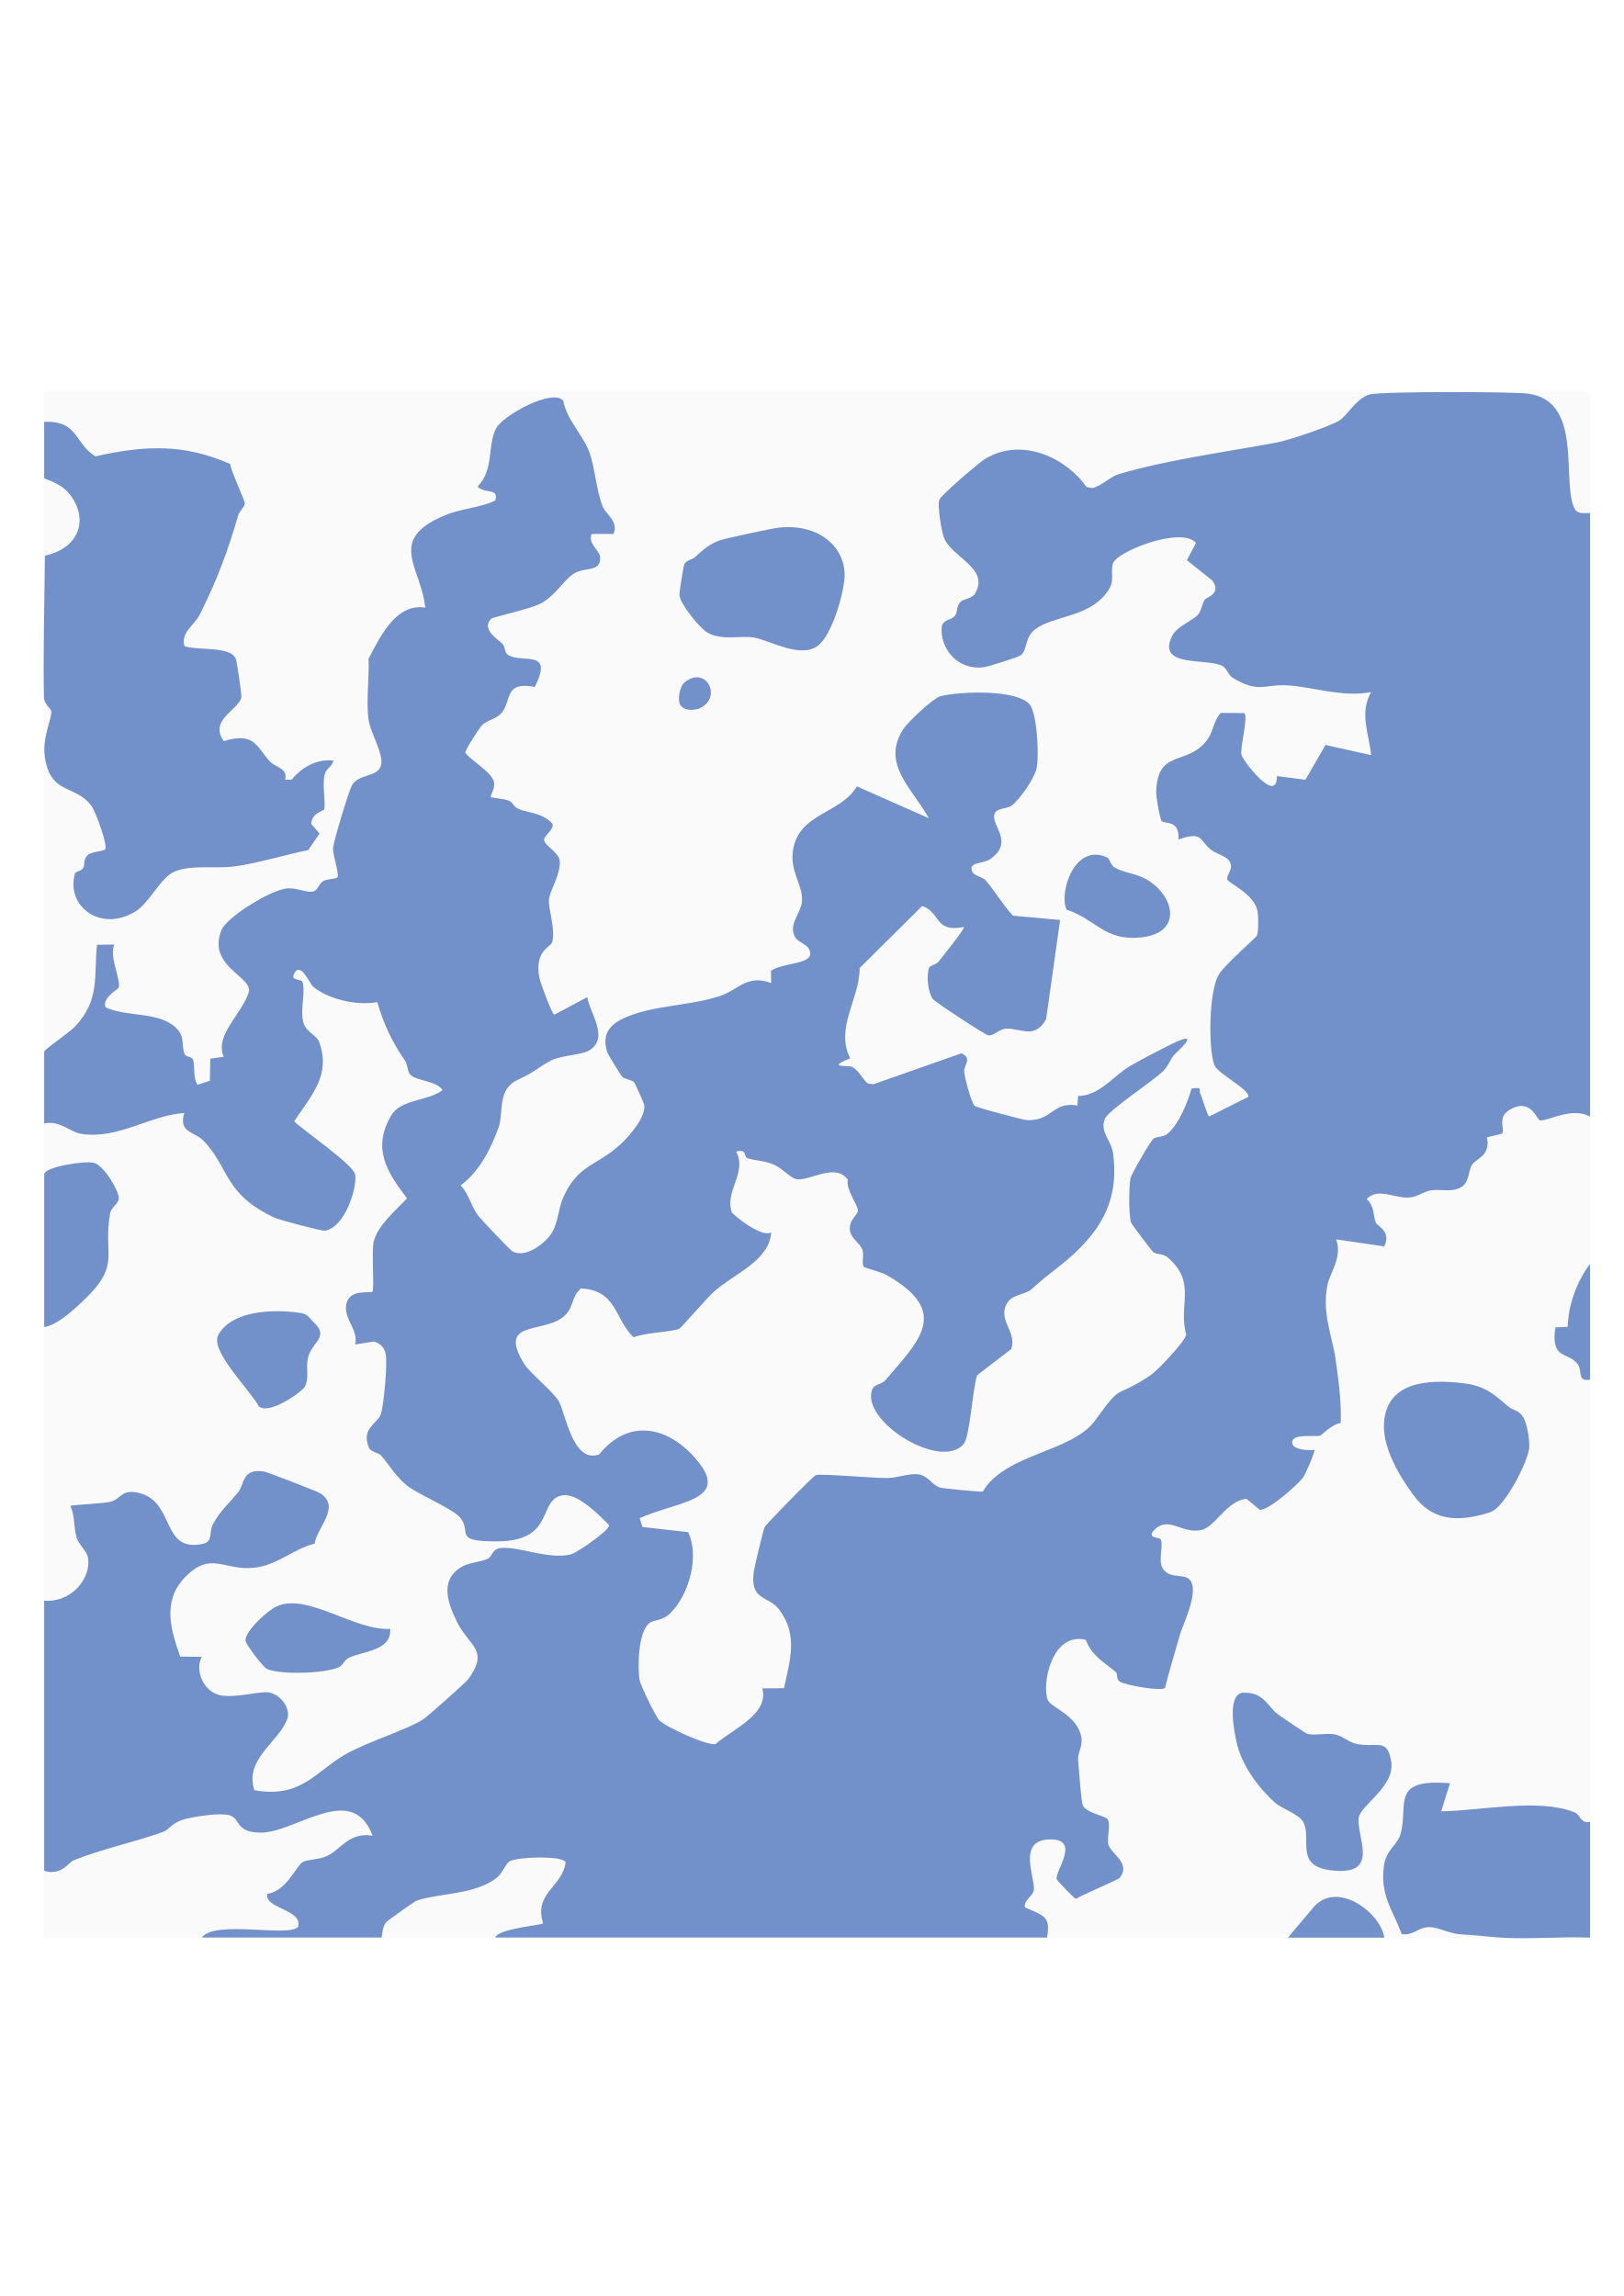
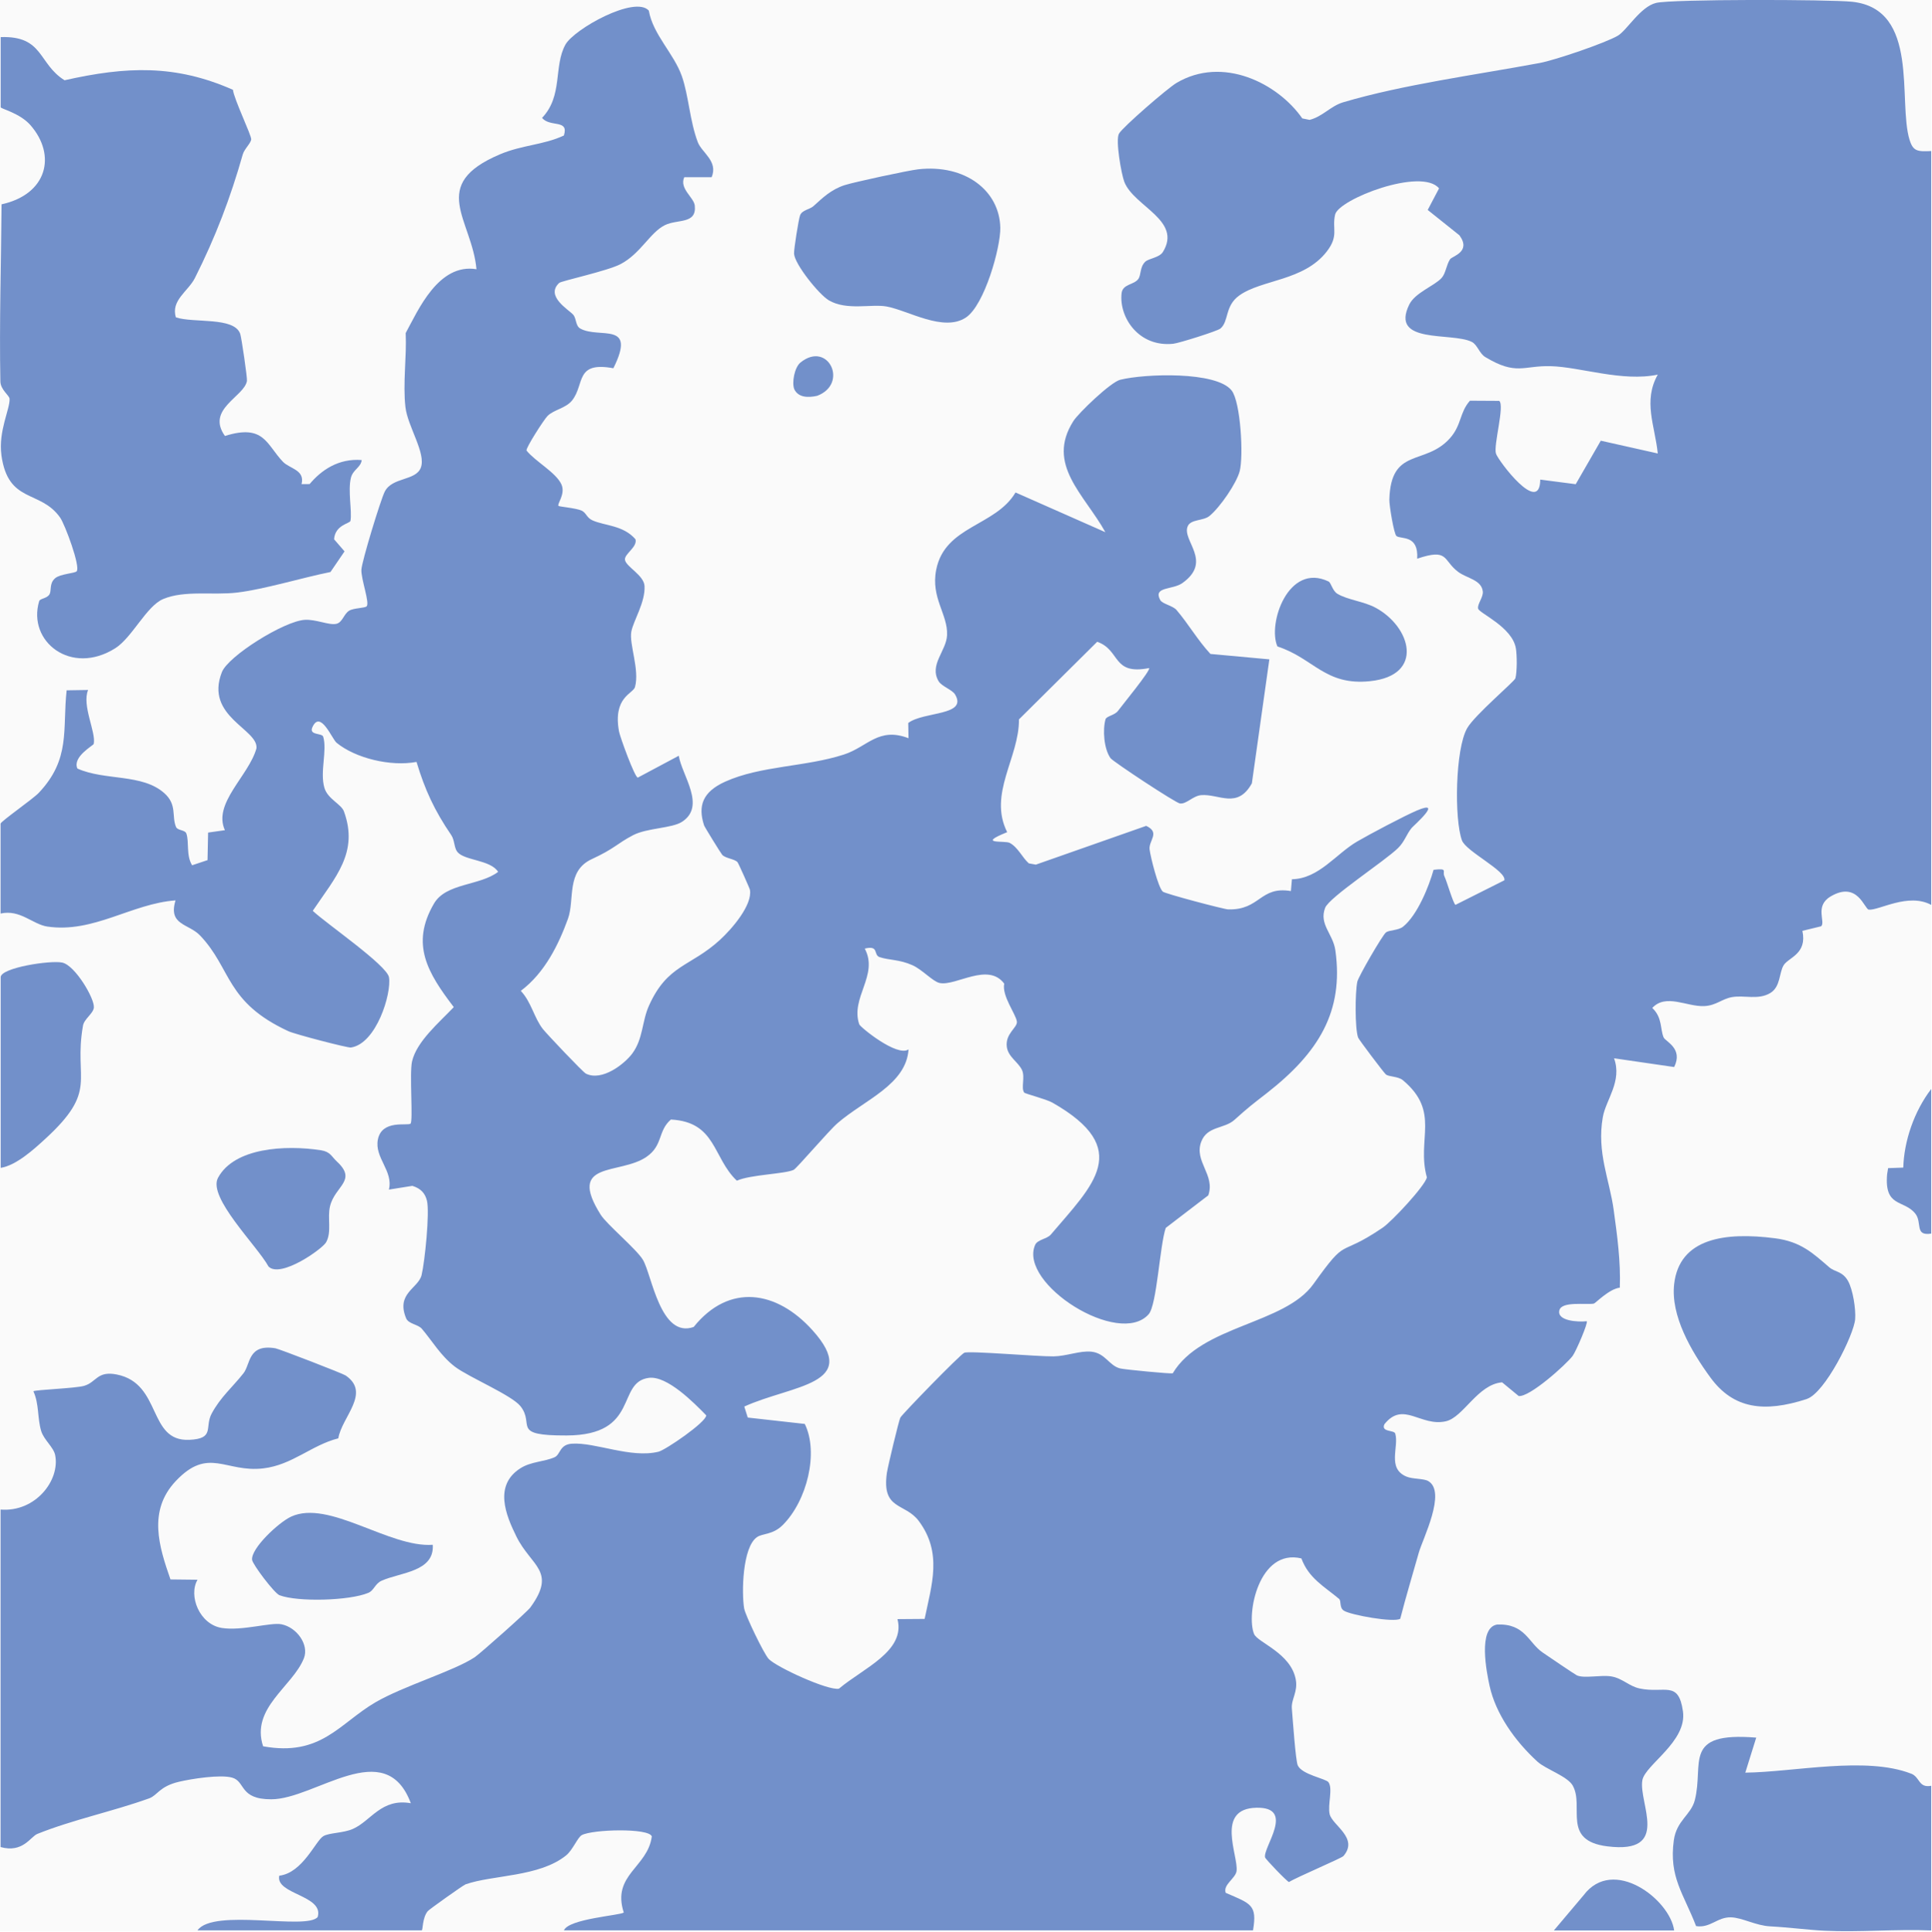
- <svg xmlns="http://www.w3.org/2000/svg" id="Camada_1" version="1.1" viewBox="0 0 595.28 841.89">
+ <svg xmlns="http://www.w3.org/2000/svg" id="Camada_1" version="1.1" viewBox="0 0 566.93 566.93">
  <defs>
    <style>
      .st0 {
        fill: #fafafa;
      }

      .st1 {
        fill: #7290ca;
      }
    </style>
  </defs>
-   <rect class="st0" x="16.02" y="143.78" width="566.93" height="566.93" />
+   <rect class="st0" x="0" width="566.93" height="566.93" />
  <g>
-     <path class="st1" d="M576.59,184.84c-3.5-11.39,3.12-38.4-16.84-40.54-6.62-.71-52.83-.8-57.55.33-4.63,1.1-8.56,8.04-11.25,9.63-3.54,2.09-18.31,7.15-22.92,8.01-18.93,3.52-40.14,6.33-57.71,11.54-3.72,1.11-6.01,4.19-9.86,5.16l-2.14-.43c-7.24-10.39-23.41-18.45-36.95-10.4-2.67,1.59-15.75,12.93-16.86,14.87-1.08,1.87.7,11.94,1.57,14.17,2.8,7.21,17.06,11.27,11.32,20.57-1.03,1.67-4.21,1.91-5.19,2.87-1.66,1.64-1.12,3.84-2.06,5.1-1.29,1.72-4.57,1.4-4.88,4.17-.78,7.13,5.11,15.88,15.18,14.8,1.74-.19,12.96-3.73,13.82-4.45,2.57-2.14,1.24-6.63,5.54-9.71,6.58-4.73,18.94-4.23,25.67-12.88,3.67-4.72,1.51-6.63,2.48-10.88,1.04-4.53,25.38-13.92,30.51-7.69l-3.33,6.33,9.32,7.45c3.57,4.91-2.16,6.09-2.77,7.04-1.11,1.73-1.25,4.16-2.49,5.5-2.16,2.34-7.78,4.29-9.49,7.81-5.71,11.72,12.4,8,18.34,10.92,1.72.85,2.2,3.4,4.03,4.49,9.13,5.47,11.08,2.44,19.16,2.65,8.7.23,21.02,4.67,31.44,2.48-4.38,7.82-.85,14.9,0,23.15l-16.73-3.75-7.36,12.77-10.41-1.35c-.1,10.68-12.26-5.47-12.99-7.6-.82-2.39,2.63-14.2.94-15.51l-8.59-.05c-3.1,3.5-2.41,7.13-5.86,11-7.31,8.21-17.35,2.49-17.8,18.01-.05,1.68,1.35,10.16,2.09,10.72,1.34,1.02,6.52-.48,6.08,6.65,9.32-3.16,7.48.45,12.02,3.86,2.55,1.92,6.9,2.32,7.25,5.8.17,1.67-1.72,3.77-1.37,5.02.37,1.35,9.97,5.36,11.07,11.6.35,2,.38,6.92-.13,8.82-.24.91-11.93,10.77-14.15,14.63-3.55,6.17-3.82,26.84-1.54,32.98,1.2,3.23,13.16,9,12.44,11.7l-14.35,7.21c-.67-.39-2.59-7.08-3.24-8.38-.74-1.5,1.23-2.43-3.19-1.91-1.33,4.78-4.71,13.28-8.95,16.69-1.43,1.15-4.07.95-5.03,1.7-1.04.81-8.1,12.98-8.41,14.49-.63,3.05-.73,13.63.24,16.37.22.61,7.6,10.39,8.16,10.83.94.73,3.58.51,5.01,1.71,11.11,9.31,3.91,17.29,7.02,28.52-.65,2.6-10.28,12.92-13.01,14.77-13.6,9.22-9.91,2.01-20.31,16.54-8.48,11.85-32.86,12.05-41.29,26.19-.74.19-14.12-1.1-15.44-1.43-3.27-.82-4.31-4.48-8.45-4.92-3.3-.35-7.3,1.32-11.08,1.38-4.69.07-24.87-1.7-26.23-1.06-1.31.61-18.15,17.93-18.77,19.04-.42.76-3.66,14.29-3.94,16.19-1.6,11.08,5.31,8.71,9.36,14.16,7,9.41,3.77,18.7,1.71,28.74l-7.97.06c2.43,9.43-10.08,14.42-17.18,20.42-3.16.65-18.42-6.36-20.64-8.75-1.43-1.55-6.86-12.82-7.19-14.82-.76-4.5-.54-17.93,3.76-20.91,1.7-1.18,4.62-.62,7.58-3.57,7.08-7.06,10.62-21.21,6.46-29.67l-16.74-1.87-1.02-3.23c14.01-6.37,34.49-6.36,20-22.43-10.48-11.63-24.43-13.9-34.86-.93-9.77,3.43-12.29-15.32-14.88-19.69-1.88-3.17-10.6-10.38-12.41-13.26-10.05-15.95,5.54-11.62,13.38-16.95,4.99-3.39,3.31-7.63,7.23-11,13.34.72,12.21,11.17,19.35,17.95,4.04-1.79,14.03-1.95,16.67-3.17.93-.43,10.24-11.43,12.95-13.76,7.91-6.82,20.11-11.26,20.79-21.61-3.31,2.33-14.18-6.52-14.47-7.36-2.66-7.84,5.78-14.43,1.62-22.23,4.32-1.05,2.41,1.85,4.38,2.51,2.79.93,5.74.64,9.6,2.36,2.93,1.31,6.01,4.82,8.01,5.23,4.74.98,14.2-6.2,18.95.19-.75,3.61,3.48,8.99,3.72,11.16.19,1.75-3.44,3.47-2.96,7.37.37,3,3.41,4.5,4.48,6.87.93,2.06-.35,5.25.62,6.57.27.37,6.41,1.89,8.32,2.98,23.79,13.57,11.91,24.12-.51,38.72-1.11,1.31-3.9,1.42-4.61,3.05-4.9,11.4,24.71,30.12,33.35,20.32,2.41-2.73,3.25-20.19,5.01-25.34l12.49-9.56c2.11-6.02-4.27-9.94-2.07-15.75,1.76-4.63,6.76-3.72,9.72-6.38,4.34-3.9,5.14-4.45,9.49-7.84,15.3-11.95,22.66-24.03,20.17-41.91-.69-4.93-4.87-7.64-3.01-12.51,1.2-3.14,17.51-13.71,21.43-17.58,1.89-1.86,2.41-3.95,3.94-5.85.52-.64,9.6-8.55,1.6-5.16-3.76,1.6-13.88,6.96-17.55,9.1-6.23,3.62-11.27,10.95-19.17,11.09l-.3,3.47c-9.16-1.52-8.97,5.64-18.43,5.38-1.22-.03-18.53-4.6-19.19-5.22-1.36-1.27-3.58-10.11-3.86-12.36-.33-2.65,3.23-4.95-1-6.94l-32.39,11.38-2.07-.37c-1.96-1.75-3.16-4.7-5.61-6.01-1.43-.77-9.95.55-.74-3.15-5.65-11.23,3.54-21.86,3.46-33.11l22.96-22.78c6.95,2.43,4.29,9.87,15.23,7.72.7.46-8.14,11.21-9.12,12.56-.94,1.3-3.41,1.53-3.67,2.49-.86,3.09-.48,8.64,1.47,11.39.72,1.01,19.09,13.14,20.39,13.31,1.91.24,3.8-2.25,6.24-2.45,5.2-.42,10.64,4.19,14.87-3.47l5.13-36.39-17.29-1.59c-3.75-4.03-6.43-8.77-9.95-12.89-1.1-1.29-4.17-1.78-4.79-2.93-2.19-4.03,3.61-2.92,6.51-4.99,9.03-6.44-.28-12.49,1.57-16.7.92-2.09,4.57-1.5,6.4-3.01,3.12-2.58,7.92-9.59,8.85-13.15,1.14-4.37.29-20.27-2.37-23.67-4.46-5.7-25.54-4.94-32.7-3.15-2.87.72-12.27,9.79-13.76,12.13-8.12,12.76,3.21,21.49,9.39,32.62l-26.37-11.66c-5.91,9.97-20.72,9.74-23.29,22.68-1.64,8.27,3.45,13.06,3.19,19.19-.2,4.68-5.32,8.69-2.49,13.53.87,1.49,4.02,2.52,4.83,3.88,3.81,6.34-9.19,4.94-13.74,8.39l.08,4.47c-8.8-3.39-12.02,2.53-18.93,4.78-11.26,3.67-24.5,3.26-34.94,8-6.54,2.97-8.02,7.06-6.14,12.81.15.47,4.95,8.24,5.32,8.64.97,1.06,3.69,1.21,4.49,2.16.3.36,3.58,7.7,3.65,8.13.76,4.41-5.19,11.37-8.81,14.69-8.73,7.98-15.37,7.14-20.84,19.32-2.08,4.63-1.68,9.73-4.92,14.07-2.25,3.01-8.84,8.22-13.59,5.86-.88-.43-11.48-11.64-12.61-13.07-2.6-3.29-3.41-7.98-6.5-11.22,7.09-5.31,11.14-13.71,13.84-21.14,2.05-5.65-.61-14.03,7.01-17.54,6.74-3.11,7.36-4.54,12.11-7.02,4.15-2.16,11.36-1.99,14.36-3.92,7.18-4.63-.04-13.66-.94-19.4l-12.02,6.41c-.89.03-5.25-12-5.53-13.55-1.83-10.15,4.16-11.05,4.7-13.05,1.39-5.13-1.77-12.6-1.08-16.26.59-3.17,4.13-8.6,3.88-13.37-.17-3.18-5.38-5.64-5.74-7.66-.31-1.75,3.73-3.75,3.07-6.09-3.59-4.13-9.04-3.94-12.58-5.52-1.8-.81-1.82-2.21-3.21-2.87-1.58-.75-6.59-1.16-6.8-1.39-.5-.55,2.14-3.48.85-6.33-1.59-3.5-7.73-6.76-10.24-9.93-.2-.82,5.1-9.05,6.16-10.13,1.79-1.83,5.36-2.26,7.19-4.53,3.81-4.72.78-11.59,12.15-9.49,6.98-14.02-4.2-8.53-9.74-11.67-1.41-.8-1.08-2.99-2.09-4.09-1.38-1.5-8.22-5.44-4.07-9.29.63-.58,14.16-3.5,18-5.51,5.89-3.08,8.67-9.31,13.03-11.45,3.73-1.83,9.35-.2,8.77-5.73-.26-2.44-4.59-4.95-3.09-8.34h8.04c1.96-4.73-2.88-7.19-4.06-10.27-2.36-6.19-2.7-13.76-4.69-19.4-2.36-6.69-8.46-12.16-9.7-19.24-4.08-4.54-21.97,5.43-24.49,10.01-3.51,6.38-.65,15-6.85,21.49,2.4,2.87,7.95.28,6.41,5.17-6.02,2.81-12.2,2.74-18.78,5.53-21.17,8.98-8.22,19.06-6.88,33.72-11.2-1.85-17.17,12.15-20.78,18.74.32,7.06-.87,14.8-.07,21.76.65,5.68,6.14,13.58,4.5,17.79-1.52,3.89-8.37,2.69-10.57,6.99-1.2,2.34-6.75,20.51-6.86,22.92-.13,2.78,2.5,9.73,1.54,10.76-.5.54-3.87.48-5.16,1.3-1.59,1.01-1.93,3.44-3.74,3.84-2.2.48-5.93-1.38-9.29-1.17-6.08.39-22.46,10.63-24.31,15.36-5.12,13.06,10.78,16.71,10.15,22.37-2.26,8.09-12.87,16.12-9.26,24.02l-4.93.7-.17,8.09-4.52,1.51c-1.82-2.87-.81-6.9-1.71-9.36-.39-1.06-2.57-.81-3.02-1.89-1.33-3.19.37-6.51-3.41-9.9-6.5-5.83-17.5-3.62-25.54-7.25-1.55-3.43,4.7-6.79,4.79-7.22.75-3.42-3.55-11.28-1.65-15.84l-6.3.1c-1.26,11.58,1.24,20.14-8.19,30.11-1.7,1.8-11.2,8.4-11.2,9.04v26.38c5.73-1.29,9.43,3.18,13.72,3.82,13.54,2.01,24.77-6.75,37.64-7.68-2.24,7.33,3.85,6.77,7.21,10.31,9.35,9.84,7.35,19.49,25.94,28.1,1.91.88,17.38,4.92,18.33,4.78,7.47-1.11,11.97-15.84,11.18-20.61-.6-3.57-18.47-15.81-22.38-19.52,6.72-9.97,13.53-17.14,9.16-29.17-.79-2.19-4.79-3.63-5.75-6.97-1.36-4.72.88-10.84-.34-14.97-.34-1.14-4.26-.36-3.19-2.76,2.36-5.3,5.76,3.43,7.13,4.55,5.49,4.49,15.78,7.04,23.45,5.61,2.47,8.21,5.27,14.26,10.19,21.47,1.04,1.53.81,3.75,1.82,4.97,2.11,2.56,9.69,2.26,11.95,5.83-5.38,4.13-15.29,3.23-18.84,9.32-6.95,11.92-1.86,20.33,5.82,30.39-4.37,4.59-10.9,10.09-12.25,15.93-.81,3.51.36,17.66-.46,18.29-.9.7-8.39-1.27-9.57,4.63-1.07,5.36,4.6,9.24,3.23,14.72l6.89-1.1c2.56.78,3.77,2.26,4.28,4.36.85,3.48-.63,17.95-1.57,21.82-.96,3.95-7.61,5.34-4.53,12.72.68,1.64,3.48,1.75,4.59,3.04,3.05,3.57,5.55,7.97,9.74,11.16,4.04,3.07,16.67,8.34,19.24,11.6,4.31,5.46-3.01,8.64,13.52,8.58,21.62-.08,14.49-15.61,24.12-16.91,5.4-.73,13.32,7.36,16.88,11,0,2-11.94,10.17-14.02,10.68-8.14,2-18.56-2.82-25.41-2.36-3.69.25-3.32,3.18-5.09,3.98-3.03,1.35-6.89,1.24-10.02,3.23-7.9,5.03-4.28,13.79-1.17,20.08,4.33,8.74,11.91,10.09,4.05,20.82-.92,1.26-14.75,13.54-16.31,14.58-6.13,4.08-20.9,8.41-29.2,13.27-10.53,6.17-15.94,15.97-32.92,12.87-3.69-11.3,8.65-17.47,11.98-25.84,1.57-3.96-2.08-9.13-6.67-9.99-3.12-.58-11.57,2.01-17.39,1.1-6.61-1.03-9.9-9.47-7.17-14.16l-7.94-.09c-3.35-9.61-6.7-20.11,1.54-28.86,9.64-10.24,14.61-2.43,25.71-3.74,8.54-1.01,14.14-6.82,22.02-8.82,1.02-6.28,9.66-13.32,2.16-18.45-.87-.6-19.52-7.8-20.64-7.99-8.12-1.33-7.26,4.68-9.36,7.34-3.22,4.08-6.76,7.02-9.33,11.82-2.15,4,1.03,7.38-6.56,7.72-12.3.55-7.96-16.53-21.3-19.18-5.8-1.15-5.93,2.27-9.59,3.33-2.5.73-14.29,1.15-14.89,1.59,1.72,3.74,1.15,7.91,2.29,11.67.79,2.61,3.65,4.75,4.11,7.09,1.46,7.38-5.79,16.79-16.03,15.97v99.07c6.52,1.84,8.82-3.06,10.78-3.85,10.39-4.18,22.22-6.62,32.85-10.45,2.42-.87,2.99-3.51,8.72-4.86,3.73-.88,12.16-2.2,15.62-1.22,3.99,1.12,2.04,6.38,11.5,6.36,12.93-.02,33.5-18.9,40.95,1.15-8.71-1.52-11.68,5.24-17.05,7.57-2.82,1.23-6.88,1.08-8.62,2.1-2.26,1.32-6.06,10.79-12.94,11.61-1.21,5.49,13.16,5.7,11.28,12.12-3.19,3.96-30.62-2.66-35.28,3.92h65.82c.36,0,.13-3.64,1.77-5.64.41-.5,10.41-7.62,11.09-7.86,8-2.81,21.65-2.13,29.53-8.5,1.95-1.58,3.37-5.3,4.61-5.96,3.17-1.69,19.74-2.14,20.54.39-1.18,9.12-11.82,11.25-8.23,22.35-1.1.84-16.18,1.83-17.56,5.22h202.29c1.28-7.56-.67-7.82-8.02-11.01-.87-2.38,2.9-4.23,3.19-6.4.58-4.49-6.33-18.28,5.78-18.58,11.68-.28,1.86,11.72,2.59,14.58.13.53,6.46,7.13,7.02,7.23,2.28-1.44,15.42-6.98,15.99-7.64,4.55-5.31-3.28-9-4.05-12.28-.64-2.73,1.01-7.5-.35-9.38-.78-1.08-7.85-2.22-9.03-4.98-.63-1.48-1.46-13.48-1.72-16.64-.23-2.74,1.81-4.87,1.15-8.52-1.42-7.8-11.22-10.86-12.25-13.39-2.37-5.78,1.41-25.15,13.9-22.17,2.14,5.81,6.65,8.2,11.04,11.86.77.64-.01,2.59,1.46,3.5,2.09,1.29,14.74,3.54,16.52,2.35,1.66-6.5,3.63-12.94,5.45-19.42,1.13-4,8.22-17.87,2.76-21-1.38-.79-4.52-.53-6.39-1.31-5.77-2.42-2.15-8.71-3.28-12.61-.32-1.13-4.26-.38-3.2-2.75,5.55-7,10.68.85,18.09-.89,5.14-1.2,9.31-10.84,16.47-11.42l4.86,4.01c3.17.45,13.95-9.25,15.84-11.76.99-1.32,4.64-9.83,4.14-10.19-2.53.28-8.79-.05-8.03-3.2.66-2.75,7.85-1.56,10.11-1.97.48-.09,4.5-4.33,7.63-4.68.29-7.66-.76-15.29-1.8-22.87-1.22-8.87-5-16.81-3.19-27.17.9-5.14,5.76-10.57,3.3-17.3l17.65,2.57c2.73-5.49-2.57-7.48-3.09-8.69-1.05-2.45-.33-5.85-3.34-8.65,4.01-4.33,10.17-.31,15.28-.55,3.45-.17,5.18-2.11,8.09-2.63,3.66-.66,7.76.93,11.31-1.23,3-1.83,2.54-5.95,3.89-8.14,1.42-2.3,6.98-3.28,5.5-10.09l5.5-1.34c1.39-1.25-1.99-5.91,2.76-8.74,7.94-4.73,9.96,3.72,11.23,3.85,2.94.32,11.56-5.05,18.33-1.39v-221.3c-3.98.19-5.32.1-6.35-3.27Z" />
-     <path class="st1" d="M577.03,664.45c-13.28-5.17-34.42-.45-48.66-.29l3.21-10.28c-21.85-1.8-15.26,7.58-18.03,18.37-1.12,4.34-5.36,5.92-6.16,11.78-1.48,10.76,2.86,15.62,6.54,25.18,4.19.64,6.21-2.69,10.23-2.58,3.32.09,7.23,2.42,11.48,2.65,5.84.32,11.33,1.06,15.92,1.28,10.28.51,21.06-.52,31.39-.08v-42.46c-3.79.7-3.23-2.53-5.91-3.58Z" />
-     <path class="st1" d="M570.29,486.69l-.29,1.81c-.86,9.83,4.92,7.36,8.26,11.52,2.14,2.66-.31,6.66,4.69,5.89v-42.46c-5.08,6.66-7.97,15.31-8.21,23.08l-4.44.16Z" />
-     <path class="st1" d="M16.42,277.37c1.97,14.39,11.4,10.06,17.24,18.35,1.42,2.02,6.04,14.45,4.85,15.77-.55.61-4.81.74-6.31,2.03-1.84,1.59-.96,3.66-1.71,4.8-.79,1.2-2.74,1.13-2.98,1.94-3.54,11.81,9.35,22.01,22.33,13.82,4.97-3.14,9.16-12.39,14.07-14.45,6.31-2.65,14.66-1.05,21.71-1.9,7.98-.95,19.2-4.39,27.4-6.03l4.13-6.06-3.07-3.55c.3-4.27,4.66-4.61,4.81-5.41.52-2.76-.82-8.85.14-12.67.6-2.38,2.94-3.03,3.16-5.18-6.8-.54-11.85,2.95-15.29,7.05l-2.37.02c1.06-4.21-3.51-4.52-5.47-6.57-4.88-5.11-5.5-11.18-17.02-7.57-5.63-7.89,5.68-11.5,6.46-16.16.14-.83-1.61-12.79-1.98-13.83-1.78-5.05-13.55-3.08-18.87-4.82-1.57-4.96,3.62-7.69,5.55-11.51,6.09-12.07,10.48-23.67,14.07-36.32.45-1.6,2.39-3.29,2.48-4.44.09-1.16-5.07-11.84-5.36-14.54-16.93-7.47-31.25-6.89-49.43-2.8-7.81-4.86-6.13-13.12-18.76-12.68v20.59c0,.45,5.61,1.7,8.72,5.24,7.72,8.8,4.99,20.31-8.46,23.26-.13,17.24-.68,34.69-.35,51.98.05,2.48,2.63,4.1,2.7,5.1.19,2.86-3.35,9.53-2.39,16.53Z" />
-     <path class="st1" d="M259.33,231.95c5.28,3.08,12.51.98,16.98,1.81,6.33,1.17,16.7,7.58,23.25,3.23,5.5-3.65,10.22-20.68,10.1-26.36-.22-10.86-10.27-18.71-24.12-17.15-2.89.33-18.87,3.76-21.62,4.66-4.02,1.32-6.41,3.72-9.15,6.18-1.02.92-3.27,1.11-3.88,2.63-.43,1.07-1.84,9.96-1.78,11.29.15,3.08,7.35,12.03,10.21,13.7Z" />
-     <path class="st1" d="M546.4,554.46c5.37-1.74,13.84-18.82,14.22-23.41.24-2.89-.65-8.75-2.14-11.32-1.64-2.82-3.81-2.51-5.49-3.96-4.61-3.95-8.19-7.5-15.89-8.49-14.7-1.9-28.06-.04-29.61,13.43-1.06,9.24,4.91,19.62,10.67,27.48,6.71,9.16,15.71,10.35,28.25,6.28Z" />
-     <path class="st1" d="M477.76,668.05c3.36,6.1-3.35,16.05,10.08,17.74,18.93,2.38,9.08-12.76,10.32-19.43.84-4.55,13.18-11.31,11.91-20.21-1.31-9.2-5.37-5.16-12.68-6.69-3.2-.67-5.08-3.03-8.41-3.56-3.04-.48-7.97.68-10.07-.31-.59-.28-8.44-5.6-10.06-6.72-4.14-2.86-5.15-8.53-13.32-8.19-5.76.91-3.06,14.23-2.21,18.06,1.78,8.07,7.33,16.07,14.05,22.2,2.48,2.26,8.84,4.26,10.4,7.1Z" />
-     <path class="st1" d="M43.56,439.55c.29-2.55-5.46-12.36-9.26-13.2-3.42-.76-18.09,1.5-18.09,4.29v55.97c4.58-.72,9.78-5.49,12.89-8.33,16.03-14.63,8.42-17.23,11.27-33.42.35-1.99,3-3.52,3.2-5.31Z" />
-     <path class="st1" d="M114.9,484.74c-1.56-1.44-1.89-2.87-4.71-3.3-10.47-1.6-25.44-.74-30.18,8.11-3.08,5.75,11.51,19.95,14.84,26.04,3.56,3.52,15.79-5.16,16.89-7.11,1.75-3.11.31-7.16,1.17-10.64,1.47-5.94,8.07-7.48,1.99-13.1Z" />
-     <path class="st1" d="M101.45,589.01c-3.66,1.69-11.79,9.32-11.43,12.66.15,1.36,6.53,9.82,8.06,10.4,5.36,2.03,20.56,1.62,26.06-.7,1.69-.71,1.93-2.68,3.92-3.57,5.57-2.48,15.5-2.58,15-10.54-12.82.9-30.49-13.38-41.6-8.26Z" />
-     <path class="st1" d="M418.25,343.74c16.09-1.69,11.98-16.05,1.48-21.61-3.48-1.84-8.07-2.24-11.09-4.03-1.48-.88-1.84-3.25-2.61-3.62-11.85-5.7-17.97,12.53-15,19.08,10.68,3.47,13.97,11.58,27.22,10.18Z" />
-     <path class="st1" d="M480.9,700.14l-8.73,10.34h35.32c-1.2-9.08-17.91-21.91-26.59-10.34Z" />
-     <path class="st1" d="M255.92,259.96c9.34-3.54,3.19-16.32-4.91-9.77-1.77,1.43-2.59,5.93-1.82,7.84,1.15,2.42,3.97,2.55,6.73,1.93Z" />
+     <path class="st1" d="M560.57,41.06c-3.5-11.39,3.12-38.4-16.84-40.54-6.62-.71-52.83-.8-57.55.33-4.63,1.1-8.56,8.04-11.25,9.63-3.54,2.09-18.31,7.15-22.92,8.01-18.93,3.52-40.14,6.33-57.71,11.54-3.72,1.11-6.01,4.19-9.86,5.16l-2.14-.43c-7.24-10.39-23.41-18.45-36.95-10.4-2.67,1.59-15.75,12.93-16.86,14.87-1.08,1.87.7,11.94,1.57,14.17,2.8,7.21,17.06,11.27,11.32,20.57-1.03,1.67-4.21,1.91-5.19,2.87-1.66,1.64-1.12,3.84-2.06,5.1-1.29,1.72-4.57,1.4-4.88,4.17-.78,7.13,5.11,15.88,15.18,14.8,1.74-.19,12.96-3.73,13.82-4.45,2.57-2.14,1.24-6.63,5.54-9.71,6.58-4.73,18.94-4.23,25.67-12.88,3.67-4.72,1.51-6.63,2.48-10.88,1.04-4.53,25.38-13.92,30.51-7.69l-3.33,6.33,9.32,7.45c3.57,4.91-2.16,6.09-2.77,7.04-1.11,1.73-1.25,4.16-2.49,5.5-2.16,2.34-7.78,4.29-9.49,7.81-5.71,11.72,12.4,8,18.34,10.92,1.72.85,2.2,3.4,4.03,4.49,9.13,5.47,11.08,2.44,19.16,2.65,8.7.23,21.02,4.67,31.44,2.48-4.38,7.82-.85,14.9,0,23.15l-16.73-3.75-7.36,12.77-10.41-1.35c-.1,10.68-12.26-5.47-12.99-7.6-.82-2.39,2.63-14.2.94-15.51l-8.59-.05c-3.1,3.5-2.41,7.13-5.86,11-7.31,8.21-17.35,2.49-17.8,18.01-.05,1.68,1.35,10.16,2.09,10.72,1.34,1.02,6.52-.48,6.08,6.65,9.32-3.16,7.48.45,12.02,3.86,2.55,1.92,6.9,2.32,7.25,5.8.17,1.67-1.72,3.77-1.37,5.02.37,1.35,9.97,5.36,11.07,11.6.35,2,.38,6.92-.13,8.82-.24.91-11.93,10.77-14.15,14.63-3.55,6.17-3.82,26.84-1.54,32.98,1.2,3.23,13.16,9,12.44,11.7l-14.35,7.21c-.67-.39-2.59-7.08-3.24-8.38-.74-1.5,1.23-2.43-3.19-1.91-1.33,4.78-4.71,13.28-8.95,16.69-1.43,1.15-4.07.95-5.03,1.7-1.04.81-8.1,12.98-8.41,14.49-.63,3.05-.73,13.63.24,16.37.22.61,7.6,10.39,8.16,10.83.94.73,3.58.51,5.01,1.71,11.11,9.31,3.91,17.29,7.02,28.52-.65,2.6-10.28,12.92-13.01,14.77-13.6,9.22-9.91,2.01-20.31,16.54-8.48,11.85-32.86,12.05-41.29,26.19-.74.19-14.12-1.1-15.44-1.43-3.27-.82-4.31-4.48-8.45-4.92-3.3-.35-7.3,1.32-11.08,1.38-4.69.07-24.87-1.7-26.23-1.06-1.31.61-18.15,17.93-18.77,19.04-.42.76-3.66,14.29-3.94,16.19-1.6,11.08,5.31,8.71,9.36,14.16,7,9.41,3.77,18.7,1.71,28.74l-7.97.06c2.43,9.43-10.08,14.42-17.18,20.42-3.16.65-18.42-6.36-20.64-8.75-1.43-1.55-6.86-12.82-7.19-14.82-.76-4.5-.54-17.93,3.76-20.91,1.7-1.18,4.62-.62,7.58-3.57,7.08-7.06,10.62-21.21,6.46-29.67l-16.74-1.87-1.02-3.23c14.01-6.37,34.49-6.36,20-22.43-10.48-11.63-24.43-13.9-34.86-.93-9.77,3.43-12.29-15.32-14.88-19.69-1.88-3.17-10.6-10.38-12.41-13.26-10.05-15.95,5.54-11.62,13.38-16.95,4.99-3.39,3.31-7.63,7.23-11,13.34.72,12.21,11.17,19.35,17.95,4.04-1.79,14.03-1.95,16.67-3.17.93-.43,10.24-11.43,12.95-13.76,7.91-6.82,20.11-11.26,20.79-21.61-3.31,2.33-14.18-6.52-14.47-7.36-2.66-7.84,5.78-14.43,1.62-22.23,4.32-1.05,2.41,1.85,4.38,2.51,2.79.93,5.74.64,9.6,2.36,2.93,1.31,6.01,4.82,8.01,5.23,4.74.98,14.2-6.2,18.95.19-.75,3.61,3.48,8.99,3.72,11.16.19,1.75-3.44,3.47-2.96,7.37.37,3,3.41,4.5,4.48,6.87.93,2.06-.35,5.25.62,6.57.27.37,6.41,1.89,8.32,2.98,23.79,13.57,11.91,24.12-.51,38.72-1.11,1.31-3.9,1.42-4.61,3.05-4.9,11.4,24.71,30.12,33.35,20.32,2.41-2.73,3.25-20.19,5.01-25.34l12.49-9.56c2.11-6.02-4.27-9.94-2.07-15.75,1.76-4.63,6.76-3.72,9.72-6.38,4.34-3.9,5.14-4.45,9.49-7.84,15.3-11.95,22.66-24.03,20.17-41.91-.69-4.93-4.87-7.64-3.01-12.51,1.2-3.14,17.51-13.71,21.43-17.58,1.89-1.86,2.41-3.95,3.94-5.85.52-.64,9.6-8.55,1.6-5.16-3.76,1.6-13.88,6.96-17.55,9.1-6.23,3.62-11.27,10.95-19.17,11.09l-.3,3.47c-9.16-1.52-8.97,5.64-18.43,5.38-1.22-.03-18.53-4.6-19.19-5.22-1.36-1.27-3.58-10.11-3.86-12.36-.33-2.65,3.23-4.95-1-6.94l-32.39,11.38-2.07-.37c-1.96-1.75-3.16-4.7-5.61-6.01-1.43-.77-9.95.55-.74-3.15-5.65-11.23,3.54-21.86,3.46-33.11l22.96-22.78c6.95,2.43,4.29,9.87,15.23,7.72.7.46-8.14,11.21-9.12,12.56-.94,1.3-3.41,1.53-3.67,2.49-.86,3.09-.48,8.64,1.47,11.39.72,1.01,19.09,13.14,20.39,13.31,1.91.24,3.8-2.25,6.24-2.45,5.2-.42,10.64,4.19,14.87-3.47l5.13-36.39-17.29-1.59c-3.75-4.03-6.43-8.77-9.95-12.89-1.1-1.29-4.17-1.78-4.79-2.93-2.19-4.03,3.61-2.92,6.51-4.99,9.03-6.44-.28-12.49,1.57-16.7.92-2.09,4.57-1.5,6.4-3.01,3.12-2.58,7.92-9.59,8.85-13.15,1.14-4.37.29-20.27-2.37-23.67-4.46-5.7-25.54-4.94-32.7-3.15-2.87.72-12.27,9.79-13.76,12.13-8.12,12.76,3.21,21.49,9.39,32.62l-26.37-11.66c-5.91,9.97-20.72,9.74-23.29,22.68-1.64,8.27,3.45,13.06,3.19,19.19-.2,4.68-5.32,8.69-2.49,13.53.87,1.49,4.02,2.52,4.83,3.88,3.81,6.34-9.19,4.94-13.74,8.39l.08,4.47c-8.8-3.39-12.02,2.53-18.93,4.78-11.26,3.67-24.5,3.26-34.94,8-6.54,2.97-8.02,7.06-6.14,12.81.15.47,4.95,8.24,5.32,8.64.97,1.06,3.69,1.21,4.49,2.16.3.36,3.58,7.7,3.65,8.13.76,4.41-5.19,11.37-8.81,14.69-8.73,7.98-15.37,7.14-20.84,19.32-2.08,4.63-1.68,9.73-4.92,14.07-2.25,3.01-8.84,8.22-13.59,5.86-.88-.43-11.48-11.64-12.61-13.07-2.6-3.29-3.41-7.98-6.5-11.22,7.09-5.31,11.14-13.71,13.84-21.14,2.05-5.65-.61-14.03,7.01-17.54,6.74-3.11,7.36-4.54,12.11-7.02,4.15-2.16,11.36-1.99,14.36-3.92,7.18-4.63-.04-13.66-.94-19.4l-12.02,6.41c-.89.03-5.25-12-5.53-13.55-1.83-10.15,4.16-11.05,4.7-13.05,1.39-5.13-1.77-12.6-1.08-16.26.59-3.17,4.13-8.6,3.88-13.37-.17-3.18-5.38-5.64-5.74-7.66-.31-1.75,3.73-3.75,3.07-6.09-3.59-4.13-9.04-3.94-12.58-5.52-1.8-.81-1.82-2.21-3.21-2.87-1.58-.75-6.59-1.16-6.8-1.39-.5-.55,2.14-3.48.85-6.33-1.59-3.5-7.73-6.76-10.24-9.93-.2-.82,5.1-9.05,6.16-10.13,1.79-1.83,5.36-2.26,7.19-4.53,3.81-4.72.78-11.59,12.15-9.49,6.98-14.02-4.2-8.53-9.74-11.67-1.41-.8-1.08-2.99-2.09-4.09-1.38-1.5-8.22-5.44-4.07-9.29.63-.58,14.16-3.5,18-5.51,5.89-3.08,8.67-9.31,13.03-11.45,3.73-1.83,9.35-.2,8.77-5.73-.26-2.44-4.59-4.95-3.09-8.34h8.04c1.96-4.73-2.88-7.19-4.06-10.27-2.36-6.19-2.7-13.76-4.69-19.4-2.36-6.69-8.46-12.16-9.7-19.24-4.08-4.54-21.97,5.43-24.49,10.01-3.51,6.38-.65,15-6.85,21.49,2.4,2.87,7.95.28,6.41,5.17-6.02,2.81-12.2,2.74-18.78,5.53-21.17,8.98-8.22,19.06-6.88,33.72-11.2-1.85-17.17,12.15-20.78,18.74.32,7.06-.87,14.8-.07,21.76.65,5.68,6.14,13.58,4.5,17.79-1.52,3.89-8.37,2.69-10.57,6.99-1.2,2.34-6.75,20.51-6.86,22.92-.13,2.78,2.5,9.73,1.54,10.76-.5.54-3.87.48-5.16,1.3-1.59,1.01-1.93,3.44-3.74,3.84-2.2.48-5.93-1.38-9.29-1.17-6.08.39-22.46,10.63-24.31,15.36-5.12,13.06,10.78,16.71,10.15,22.37-2.26,8.09-12.87,16.12-9.26,24.02l-4.93.7-.17,8.09-4.52,1.51c-1.82-2.87-.81-6.9-1.71-9.36-.39-1.06-2.57-.81-3.02-1.89-1.33-3.19.37-6.51-3.41-9.9-6.5-5.83-17.5-3.62-25.54-7.25-1.55-3.43,4.7-6.79,4.79-7.22.75-3.42-3.55-11.28-1.65-15.84l-6.3.1c-1.26,11.58,1.24,20.14-8.19,30.11-1.7,1.8-11.2,8.4-11.2,9.04v26.38c5.73-1.29,9.43,3.18,13.72,3.82,13.54,2.01,24.77-6.75,37.64-7.68-2.24,7.33,3.85,6.77,7.21,10.31,9.35,9.84,7.35,19.49,25.94,28.1,1.91.88,17.38,4.92,18.33,4.78,7.47-1.11,11.97-15.84,11.18-20.61-.6-3.57-18.47-15.81-22.38-19.52,6.72-9.97,13.53-17.14,9.16-29.17-.79-2.19-4.79-3.63-5.75-6.97-1.36-4.72.88-10.84-.34-14.97-.34-1.14-4.26-.36-3.19-2.76,2.36-5.3,5.76,3.43,7.13,4.55,5.49,4.49,15.78,7.04,23.45,5.61,2.47,8.21,5.27,14.26,10.19,21.47,1.04,1.53.81,3.75,1.82,4.97,2.11,2.56,9.69,2.26,11.95,5.83-5.38,4.13-15.29,3.23-18.84,9.32-6.95,11.92-1.86,20.33,5.82,30.39-4.37,4.59-10.9,10.09-12.25,15.93-.81,3.51.36,17.66-.46,18.29-.9.7-8.39-1.27-9.57,4.63-1.07,5.36,4.6,9.24,3.23,14.72l6.89-1.1c2.56.78,3.77,2.26,4.28,4.36.85,3.48-.63,17.95-1.57,21.82-.96,3.95-7.61,5.34-4.53,12.72.68,1.64,3.48,1.75,4.59,3.04,3.05,3.57,5.55,7.97,9.74,11.16,4.04,3.07,16.67,8.34,19.24,11.6,4.31,5.46-3.01,8.64,13.52,8.58,21.62-.08,14.49-15.61,24.12-16.91,5.4-.73,13.32,7.36,16.88,11,0,2-11.94,10.17-14.02,10.68-8.14,2-18.56-2.82-25.41-2.36-3.69.25-3.32,3.18-5.09,3.98-3.03,1.35-6.89,1.24-10.02,3.23-7.9,5.03-4.28,13.79-1.17,20.08,4.33,8.74,11.91,10.09,4.05,20.82-.92,1.26-14.75,13.54-16.31,14.58-6.13,4.08-20.9,8.41-29.2,13.27-10.53,6.17-15.94,15.97-32.92,12.87-3.69-11.3,8.65-17.47,11.98-25.84,1.57-3.96-2.08-9.13-6.67-9.99-3.12-.58-11.57,2.01-17.39,1.1-6.61-1.03-9.9-9.47-7.17-14.16l-7.94-.09c-3.35-9.61-6.7-20.11,1.54-28.86,9.64-10.24,14.61-2.43,25.71-3.74,8.54-1.01,14.14-6.82,22.02-8.82,1.02-6.28,9.66-13.32,2.16-18.45-.87-.6-19.52-7.8-20.64-7.99-8.12-1.33-7.26,4.68-9.36,7.34-3.22,4.08-6.76,7.02-9.33,11.82-2.15,4,1.03,7.38-6.56,7.72-12.3.55-7.96-16.53-21.3-19.18-5.8-1.15-5.93,2.27-9.59,3.33-2.5.73-14.29,1.15-14.89,1.59,1.72,3.74,1.15,7.91,2.29,11.67.79,2.61,3.65,4.75,4.11,7.09,1.46,7.38-5.79,16.79-16.03,15.97v99.07c6.52,1.84,8.82-3.06,10.78-3.85,10.39-4.18,22.22-6.62,32.85-10.45,2.42-.87,2.99-3.51,8.72-4.86,3.73-.88,12.16-2.2,15.62-1.22,3.99,1.12,2.04,6.38,11.5,6.36,12.93-.02,33.5-18.9,40.95,1.15-8.71-1.52-11.68,5.24-17.05,7.57-2.82,1.23-6.88,1.08-8.62,2.1-2.26,1.32-6.06,10.79-12.94,11.61-1.21,5.49,13.16,5.7,11.28,12.12-3.19,3.96-30.62-2.66-35.28,3.92h65.82c.36,0,.13-3.64,1.77-5.64.41-.5,10.41-7.62,11.09-7.86,8-2.81,21.65-2.13,29.53-8.5,1.95-1.58,3.37-5.3,4.61-5.96,3.17-1.69,19.74-2.14,20.54.39-1.18,9.12-11.82,11.25-8.23,22.35-1.1.84-16.18,1.83-17.56,5.22h202.29c1.28-7.56-.67-7.82-8.02-11.01-.87-2.38,2.9-4.23,3.19-6.4.58-4.49-6.33-18.28,5.78-18.58,11.68-.28,1.86,11.72,2.59,14.58.13.53,6.46,7.13,7.02,7.23,2.28-1.44,15.42-6.98,15.99-7.64,4.55-5.31-3.28-9-4.05-12.28-.64-2.73,1.01-7.5-.35-9.38-.78-1.08-7.85-2.22-9.03-4.98-.63-1.48-1.46-13.48-1.72-16.64-.23-2.74,1.81-4.87,1.15-8.52-1.42-7.8-11.22-10.86-12.25-13.39-2.37-5.78,1.41-25.15,13.9-22.17,2.14,5.81,6.65,8.2,11.04,11.86.77.64-.01,2.59,1.46,3.5,2.09,1.29,14.74,3.54,16.52,2.35,1.66-6.5,3.63-12.94,5.45-19.42,1.13-4,8.22-17.87,2.76-21-1.38-.79-4.52-.53-6.39-1.31-5.77-2.42-2.15-8.71-3.28-12.61-.32-1.13-4.26-.38-3.2-2.75,5.55-7,10.68.85,18.09-.89,5.14-1.2,9.31-10.84,16.47-11.42l4.86,4.01c3.17.45,13.95-9.25,15.84-11.76.99-1.32,4.64-9.83,4.14-10.19-2.53.28-8.79-.05-8.03-3.2.66-2.75,7.85-1.56,10.11-1.97.48-.09,4.5-4.33,7.63-4.68.29-7.66-.76-15.29-1.8-22.87-1.22-8.87-5-16.81-3.19-27.17.9-5.14,5.76-10.57,3.3-17.3l17.65,2.57c2.73-5.49-2.57-7.48-3.09-8.69-1.05-2.45-.33-5.85-3.34-8.65,4.01-4.33,10.17-.31,15.28-.55,3.45-.17,5.18-2.11,8.09-2.63,3.66-.66,7.76.93,11.31-1.23,3-1.83,2.54-5.95,3.89-8.14,1.42-2.3,6.98-3.28,5.5-10.09l5.5-1.34c1.39-1.25-1.99-5.91,2.76-8.74,7.94-4.73,9.96,3.72,11.23,3.85,2.94.32,11.56-5.05,18.33-1.39V44.34c-3.98.19-5.32.1-6.35-3.27Z" />
+     <path class="st1" d="M561.01,520.67c-13.28-5.17-34.42-.45-48.66-.29l3.21-10.28c-21.85-1.8-15.26,7.58-18.03,18.37-1.12,4.34-5.36,5.92-6.16,11.78-1.48,10.76,2.86,15.62,6.54,25.18,4.19.64,6.21-2.69,10.23-2.58,3.32.09,7.23,2.42,11.48,2.65,5.84.32,11.33,1.06,15.92,1.28,10.28.51,21.06-.52,31.39-.08v-42.46c-3.79.7-3.23-2.53-5.91-3.58Z" />
+     <path class="st1" d="M554.27,342.92l-.29,1.81c-.86,9.83,4.92,7.36,8.26,11.52,2.14,2.66-.31,6.66,4.69,5.89v-42.46c-5.08,6.66-7.97,15.31-8.21,23.08l-4.44.16Z" />
+     <path class="st1" d="M.41,133.59c1.97,14.39,11.4,10.06,17.24,18.35,1.42,2.02,6.04,14.45,4.85,15.77-.55.61-4.81.74-6.31,2.03-1.84,1.59-.96,3.66-1.71,4.8-.79,1.2-2.74,1.13-2.98,1.94-3.54,11.81,9.35,22.01,22.33,13.82,4.97-3.14,9.16-12.39,14.07-14.45,6.31-2.65,14.66-1.05,21.71-1.9,7.98-.95,19.2-4.39,27.4-6.03l4.13-6.06-3.07-3.55c.3-4.27,4.66-4.61,4.81-5.41.52-2.76-.82-8.85.14-12.67.6-2.38,2.94-3.03,3.16-5.18-6.8-.54-11.85,2.95-15.29,7.05l-2.37.02c1.06-4.21-3.51-4.52-5.47-6.57-4.88-5.11-5.5-11.18-17.02-7.57-5.63-7.89,5.68-11.5,6.46-16.16.14-.83-1.61-12.79-1.98-13.83-1.78-5.05-13.55-3.08-18.87-4.82-1.57-4.96,3.62-7.69,5.55-11.51,6.09-12.07,10.48-23.67,14.07-36.32.45-1.6,2.39-3.29,2.48-4.44.09-1.16-5.07-11.84-5.36-14.54-16.93-7.47-31.25-6.89-49.43-2.8C11.15,18.7,12.83,10.45.2,10.89v20.59c0,.45,5.61,1.7,8.72,5.24,7.72,8.8,4.99,20.31-8.46,23.26-.13,17.24-.68,34.69-.35,51.98.05,2.48,2.63,4.1,2.7,5.1.19,2.86-3.35,9.53-2.39,16.53Z" />
+     <path class="st1" d="M243.32,88.17c5.28,3.08,12.51.98,16.98,1.81,6.33,1.17,16.7,7.58,23.25,3.23,5.5-3.65,10.22-20.68,10.1-26.36-.22-10.86-10.27-18.71-24.12-17.15-2.89.33-18.87,3.76-21.62,4.66-4.02,1.32-6.41,3.72-9.15,6.18-1.02.92-3.27,1.11-3.88,2.63-.43,1.07-1.84,9.96-1.78,11.29.15,3.08,7.35,12.03,10.21,13.7Z" />
+     <path class="st1" d="M530.38,410.69c5.37-1.74,13.84-18.82,14.22-23.41.24-2.89-.65-8.75-2.14-11.32-1.64-2.82-3.81-2.51-5.49-3.96-4.61-3.95-8.19-7.5-15.89-8.49-14.7-1.9-28.06-.04-29.61,13.43-1.06,9.24,4.91,19.62,10.67,27.48,6.71,9.16,15.71,10.35,28.25,6.28Z" />
+     <path class="st1" d="M461.74,524.27c3.36,6.1-3.35,16.05,10.08,17.74,18.93,2.38,9.08-12.76,10.32-19.43.84-4.55,13.18-11.31,11.91-20.21-1.31-9.2-5.37-5.16-12.68-6.69-3.2-.67-5.08-3.03-8.41-3.56-3.04-.48-7.97.68-10.07-.31-.59-.28-8.44-5.6-10.06-6.72-4.14-2.86-5.15-8.53-13.32-8.19-5.76.91-3.06,14.23-2.21,18.06,1.78,8.07,7.33,16.07,14.05,22.2,2.48,2.26,8.84,4.26,10.4,7.1Z" />
+     <path class="st1" d="M27.55,295.78c.29-2.55-5.46-12.36-9.26-13.2-3.42-.76-18.09,1.5-18.09,4.29v55.97c4.58-.72,9.78-5.49,12.89-8.33,16.03-14.63,8.42-17.23,11.27-33.42.35-1.99,3-3.52,3.2-5.31Z" />
+     <path class="st1" d="M98.88,340.96c-1.56-1.44-1.89-2.87-4.71-3.3-10.47-1.6-25.44-.74-30.18,8.11-3.08,5.75,11.51,19.95,14.84,26.04,3.56,3.52,15.79-5.16,16.89-7.11,1.75-3.11.31-7.16,1.17-10.64,1.47-5.94,8.07-7.48,1.99-13.1Z" />
+     <path class="st1" d="M85.43,445.24c-3.66,1.69-11.79,9.32-11.43,12.66.15,1.36,6.53,9.82,8.06,10.4,5.36,2.03,20.56,1.62,26.06-.7,1.69-.71,1.93-2.68,3.92-3.57,5.57-2.48,15.5-2.58,15-10.54-12.82.9-30.49-13.38-41.6-8.26Z" />
+     <path class="st1" d="M402.23,199.96c16.09-1.69,11.98-16.05,1.48-21.61-3.48-1.84-8.07-2.24-11.09-4.03-1.48-.88-1.84-3.25-2.61-3.62-11.85-5.7-17.97,12.53-15,19.08,10.68,3.47,13.97,11.58,27.22,10.18Z" />
+     <path class="st1" d="M464.88,556.37l-8.73,10.34h35.32c-1.2-9.08-17.91-21.91-26.59-10.34Z" />
+     <path class="st1" d="M239.9,116.19c9.34-3.54,3.19-16.32-4.91-9.77-1.77,1.43-2.59,5.93-1.82,7.84,1.15,2.42,3.97,2.55,6.73,1.93Z" />
  </g>
</svg>
